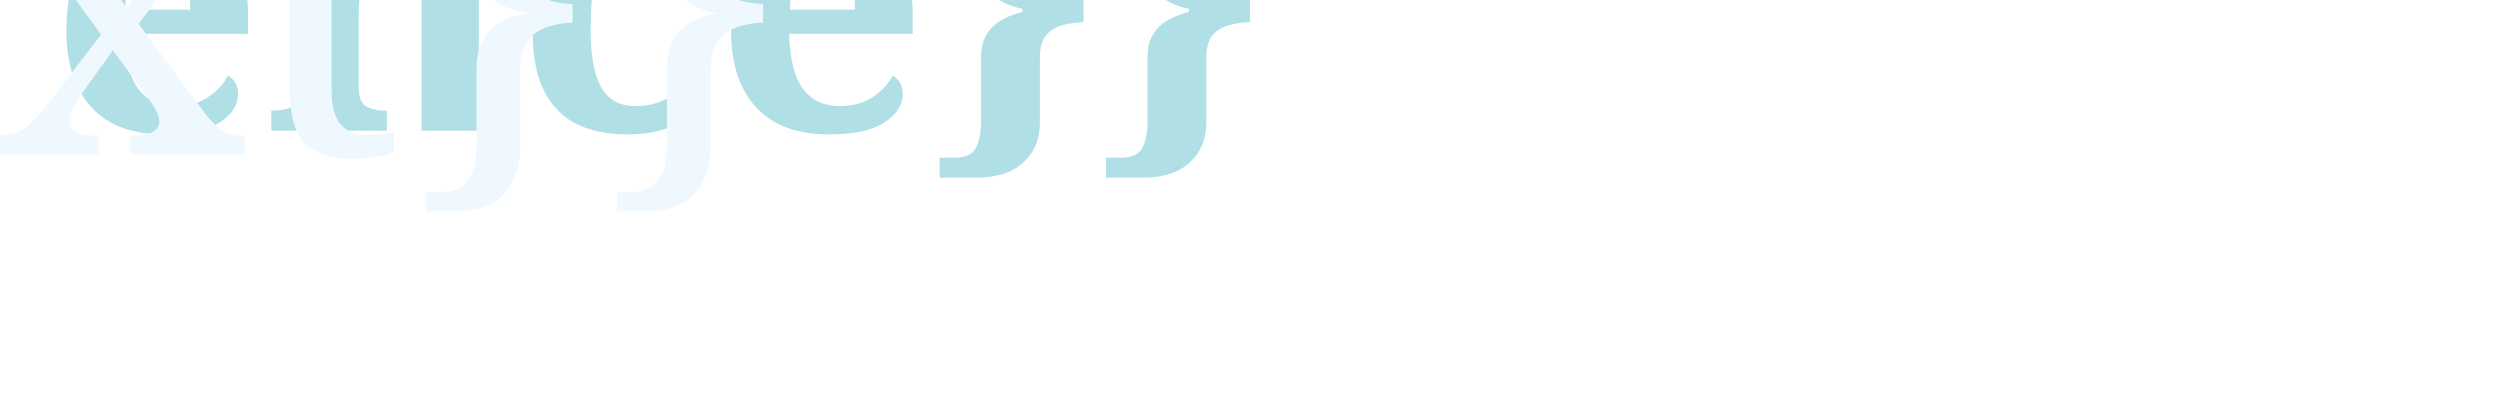
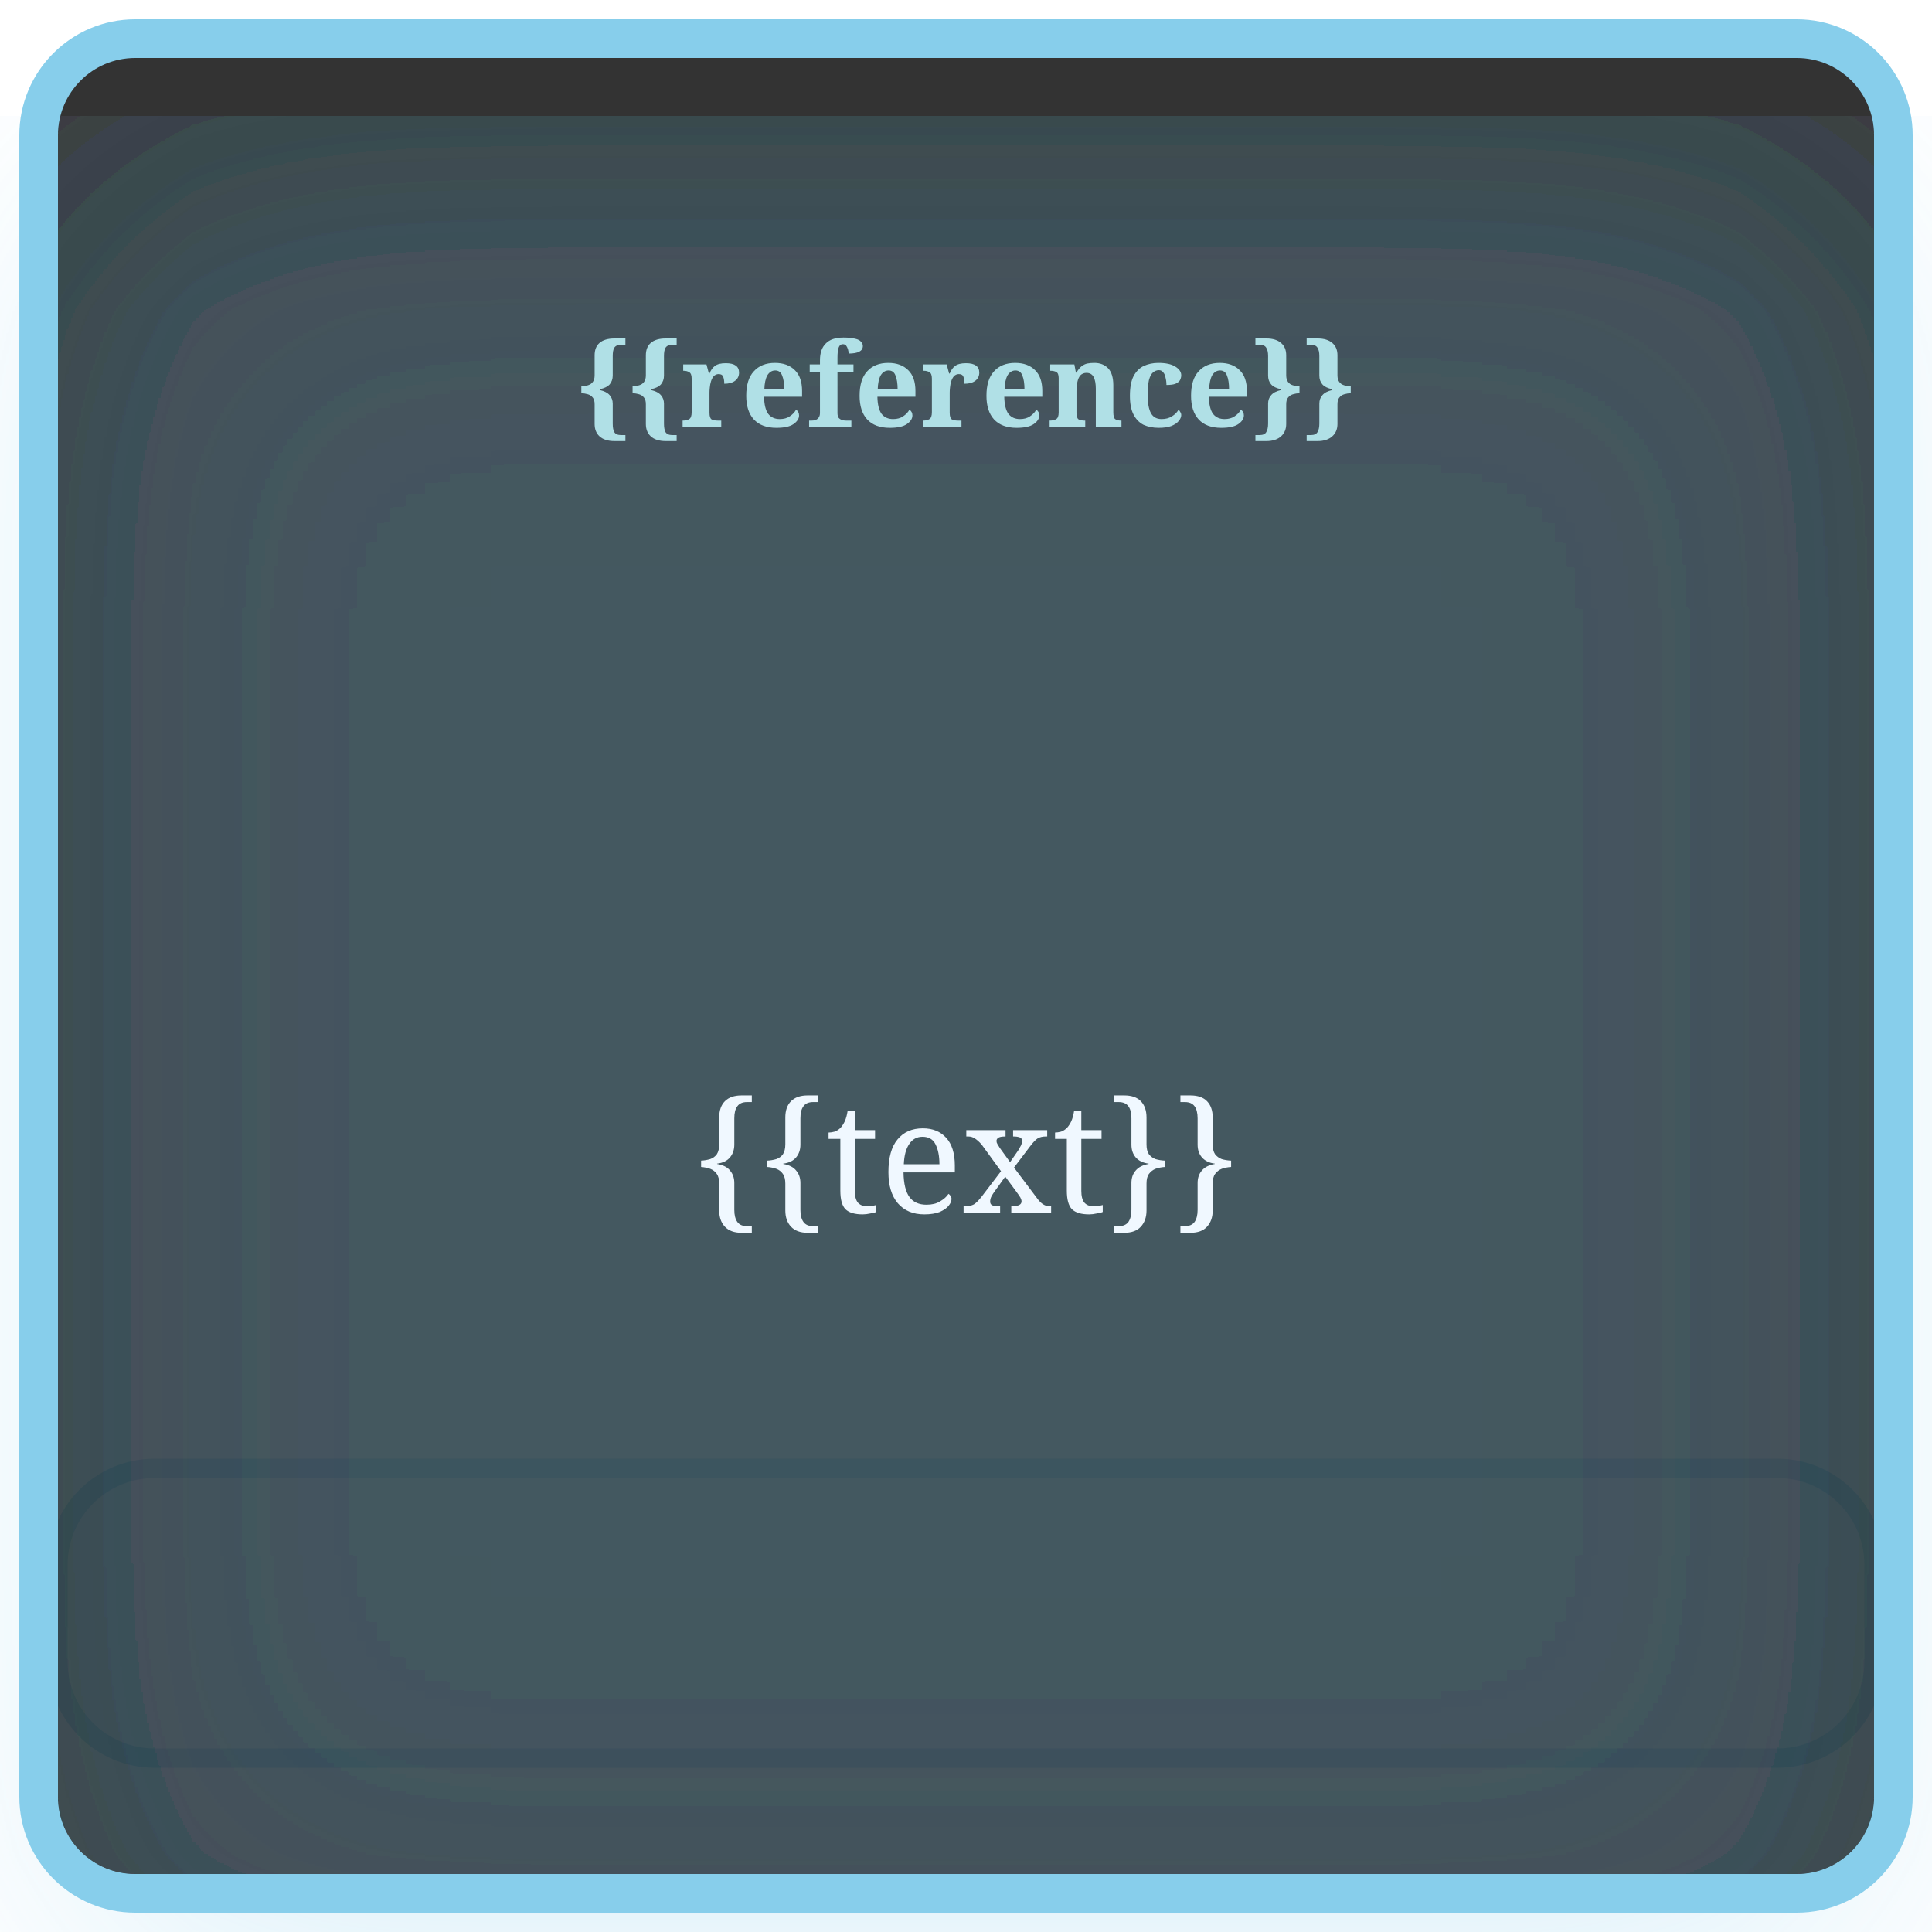
- <svg xmlns="http://www.w3.org/2000/svg" width="{{width}}" height="{{height}}" viewBox="0 0 {{width}} {{height}}">
+ <svg xmlns="http://www.w3.org/2000/svg" width="100%" height="100%" viewBox="0 0 100 100" preserveAspectRatio="none">
  <defs>
    <style>
      .verse-background {
        fill: rgba(0, 0, 0, 0.8);
        stroke: #87ceeb;
        stroke-width: 2;
-         rx: 20;
+         rx: 5;
        filter: drop-shadow(0 6px 12px rgba(135, 206, 235, 0.4));
+         vector-effect: non-scaling-stroke;
      }
      .verse-text {
        font-family: 'Georgia', serif;
-         font-size: 26px;
+         font-size: 8px;
        fill: #f0f8ff;
        text-anchor: middle;
        dominant-baseline: middle;
        text-shadow: 0 2px 6px rgba(0, 0, 0, 0.7);
        line-height: 1.4;
      }
      .verse-reference {
        font-family: 'Georgia', serif;
-         font-size: 22px;
+         font-size: 6px;
        font-weight: bold;
        fill: #b0e0e6;
        text-anchor: middle;
        dominant-baseline: middle;
        text-shadow: 0 1px 3px rgba(0, 0, 0, 0.5);
      }
      .water-ripple {
        fill: rgba(135, 206, 235, 0.15);
        stroke: #87ceeb;
        stroke-width: 1;
-         rx: 20;
+         rx: 5;
+         vector-effect: non-scaling-stroke;
      }
    </style>
  </defs>
-   <rect x="22" y="152" width="{{innerWidth}}" height="30" class="water-ripple" opacity="0.5" />
-   <rect x="20" y="20" width="{{innerWidth}}" height="{{innerHeight}}" class="verse-background" />
-   <text x="{{centerX}}" y="{{referenceY}}" class="verse-reference">{{reference}}</text>
-   <text x="{{centerX}}" y="{{textY}}" class="verse-text">{{text}}</text>
+   <rect x="3" y="76" width="94" height="15" class="water-ripple" opacity="0.5" />
+   <rect x="2" y="2" width="96" height="96" rx="5" ry="5" class="verse-background" />
+   <text x="50" y="20" class="verse-reference">{{reference}}</text>
+   <text x="50" y="60" class="verse-text">{{text}}</text>
</svg>
